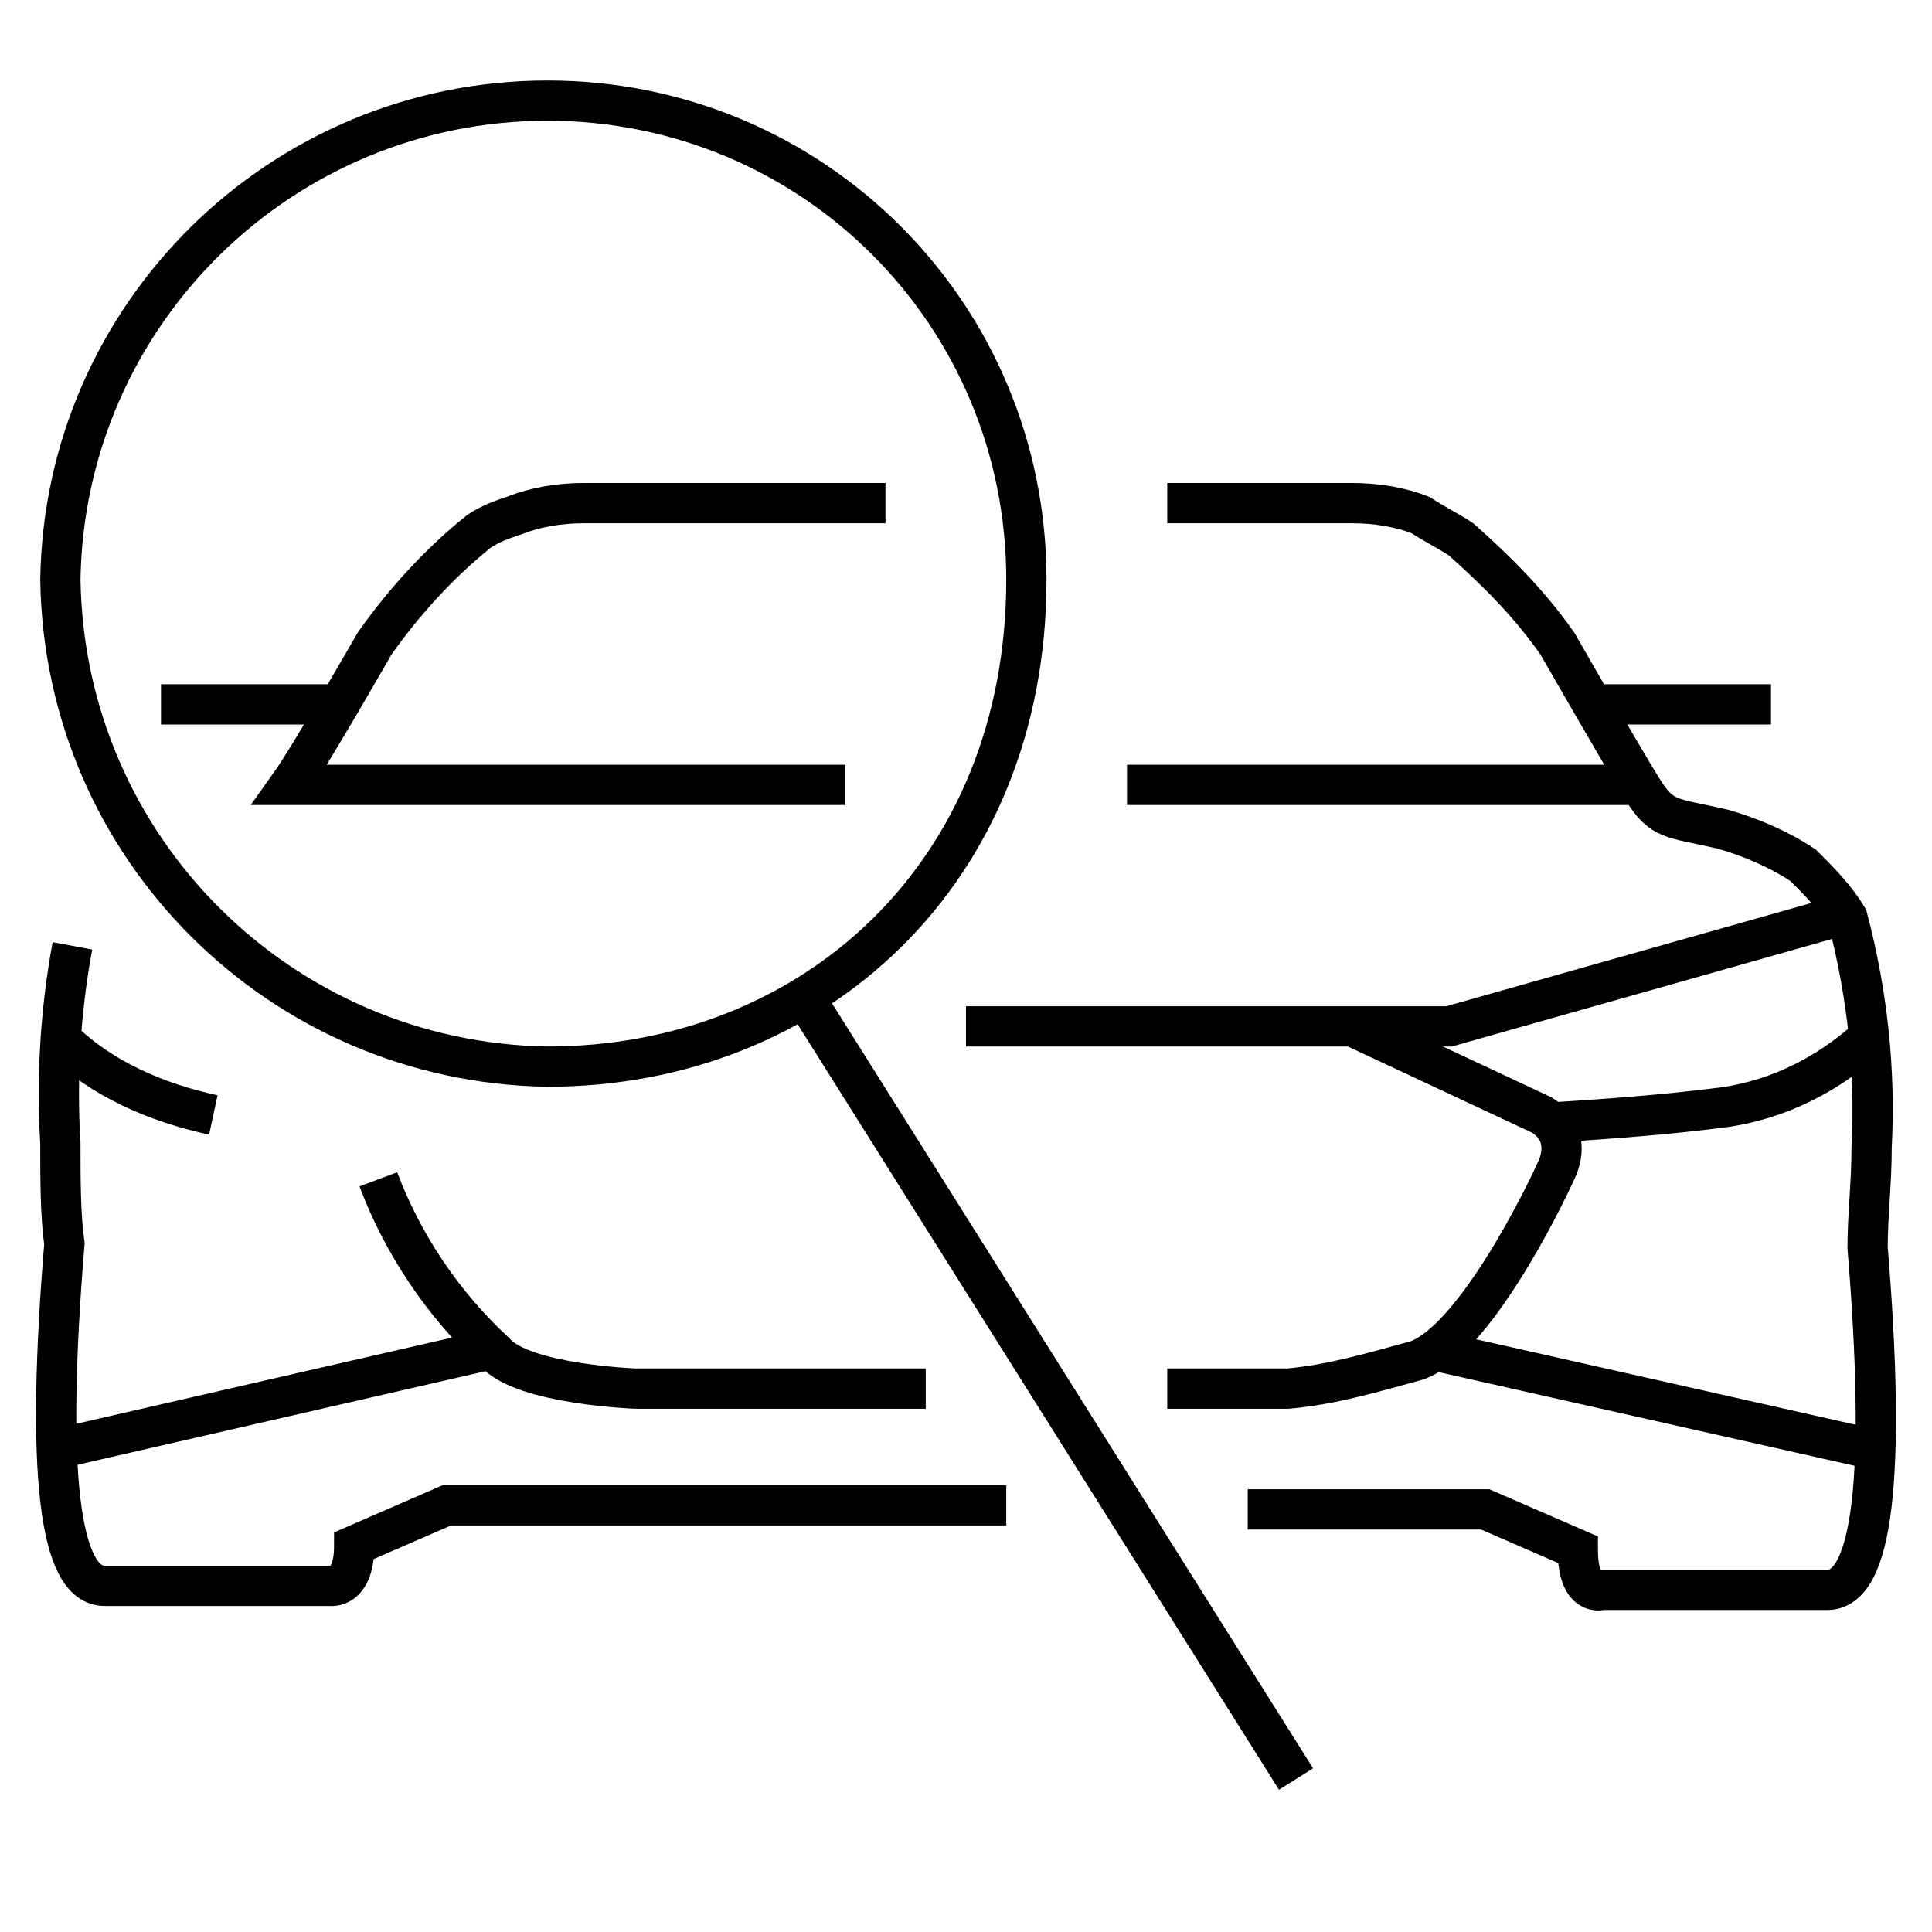
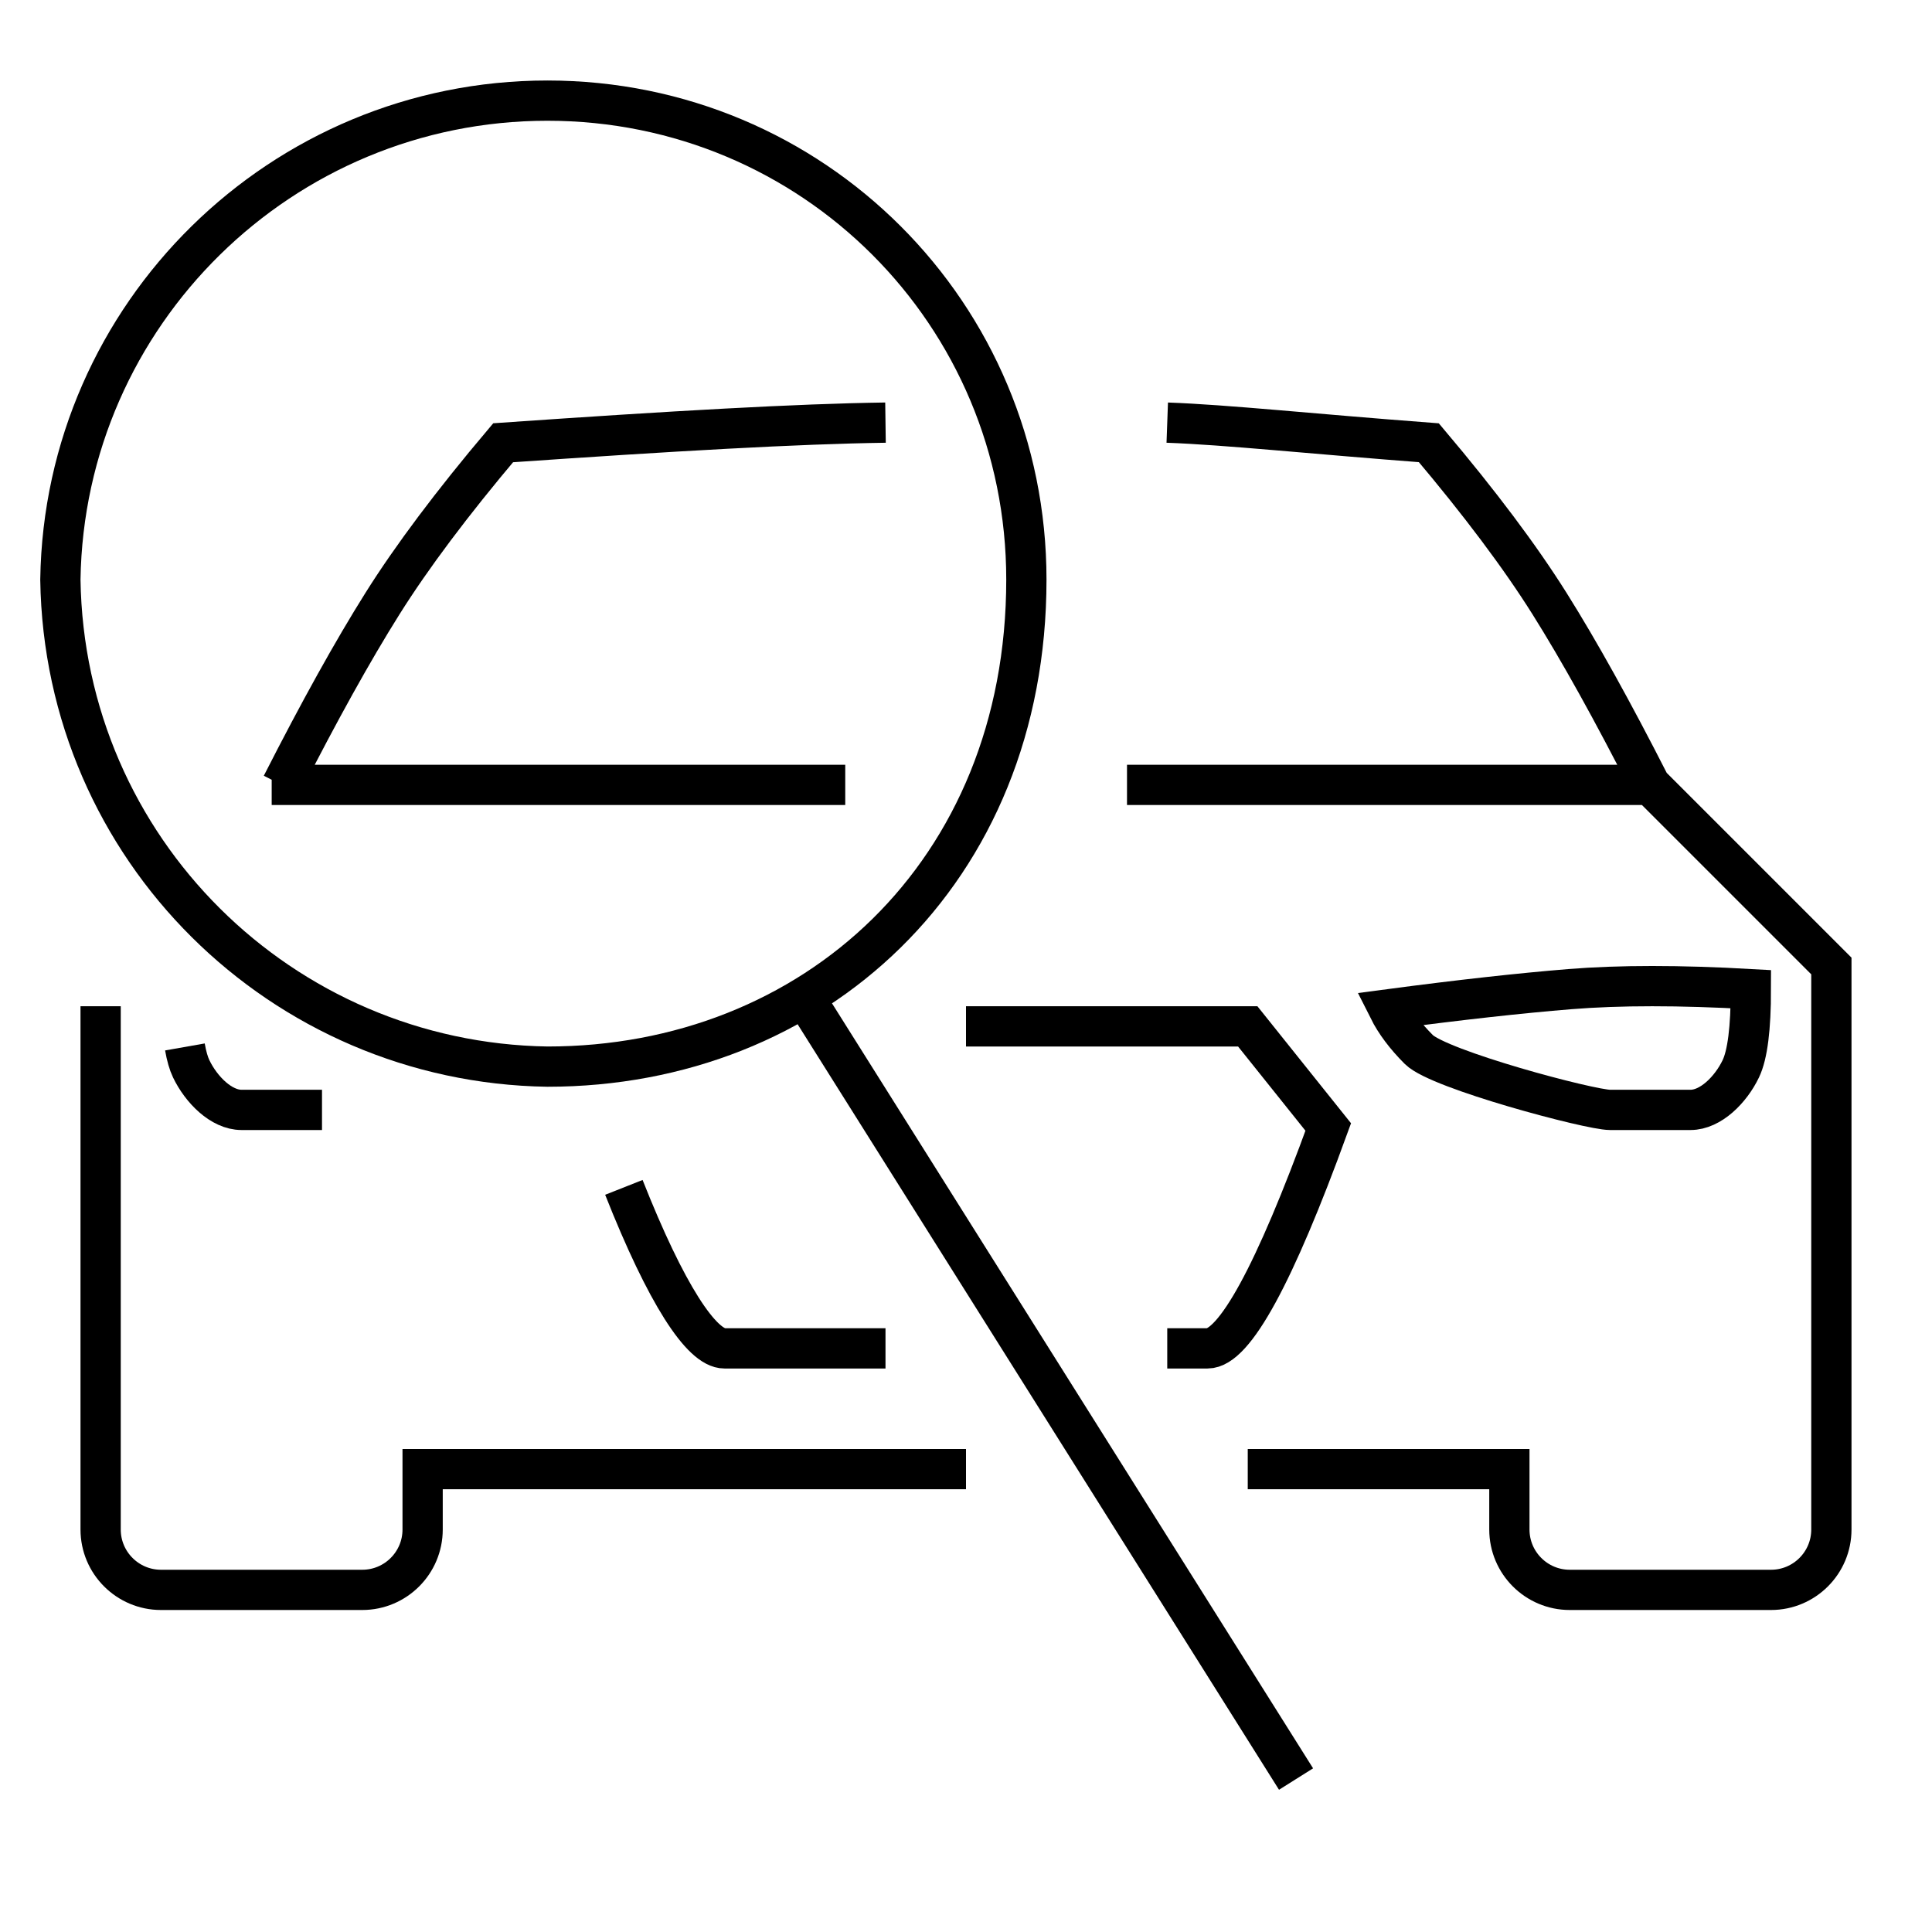
<svg xmlns="http://www.w3.org/2000/svg" width="48" height="48" viewBox="0 0 48 48" version="1.1">
  <g stroke="currentColor" stroke-width="1" fill="none" fill-rule="evenodd">
-     <path d="M46.5,36 L35.4,33.5 M1.4,36 L12.3,33.5 M29,34.5 L32,34.5 C33.1,34.4 34.1,34.1 35.2,33.8 C36.6,33.3 38.3,29.9 38.7,29 C38.9,28.5 38.8,28 38.3,27.7 L33.6,25.5 M9.4,29.3 C10,30.9 11,32.4 12.3,33.6 C13,34.4 15.8,34.5 15.8,34.5 L23,34.5 M1.5,25.8 C2.5,26.8 3.9,27.4 5.3,27.7" />
-     <path d="M46.4,25.8 C45.4,26.7 44.2,27.3 42.9,27.5 C41.4,27.7 39.9,27.8 38.4,27.9 M45.9,22.7 L36,25.5 L24,25.5 M39.5,17.5 L44,17.5 M4,17.5 L8.5,17.5 M1.8,23.5 C1.5,25.1 1.4,26.8 1.5,28.4 C1.5,29.3 1.5,30.2 1.6,30.9 C1.133,36.567 1.467,39.4 2.6,39.4 C4.4,39.4 8.2,39.4 8.2,39.4 C8.2,39.4 8.8,39.5 8.8,38.4 L11.1,37.4 L25,37.4" />
-     <path d="M31,37.5 L36.9,37.5 L39.2,38.5 C39.2,39.7 39.8,39.5 39.8,39.5 C39.8,39.5 43.6,39.5 45.4,39.5 C46.533,39.5 46.867,36.667 46.4,31 C46.4,30.2 46.5,29.4 46.5,28.5 C46.6,26.6 46.4,24.7 45.9,22.8 C45.6,22.3 45.2,21.9 44.8,21.5 C44.2,21.1 43.5,20.8 42.8,20.6 C41.5,20.3 41.3,20.4 40.8,19.6 C40.3,18.8 38.7,16 38.7,16 C38,15 37.2,14.2 36.3,13.4 C36,13.2 35.6,13 35.3,12.8 C34.8,12.6 34.2,12.5 33.6,12.5 L29,12.5 M28,19.5 L40.7,19.5 M22,12.5 L14.5,12.5 C13.9,12.5 13.3,12.6 12.8,12.8 C12.5,12.9 12.2,13 11.9,13.2 C10.9,14 10,15 9.3,16 C9.3,16 7.7,18.8 7.2,19.5 L21,19.5" />
+     <path d="M2.5,25 L2.5,38 C2.5,38.828 3.172,39.5 4,39.5 L9,39.5 C9.828,39.5 10.5,38.828 10.5,38 L10.5,36.5 L24,36.5 M31,36.5 L37.5,36.5 L37.5,38 C37.5,38.828 38.172,39.5 39,39.5 L44,39.5 C44.828,39.5 45.5,38.828 45.5,38 L45.5,24 L41,19.5 C40.067,17.667 39.233,16.167 38.5,15 C37.767,13.833 36.767,12.5 35.5,11 C32.579,10.779 30.49,10.554 29,10.5 M22,10.5 C19.829,10.53 16.74,10.706 12.5,11 C11.233,12.5 10.233,13.833 9.5,15 C8.767,16.167 7.933,17.667 7,19.5 M24,25.5 L31,25.5 L33,28 C31.667,31.667 30.667,33.5 30,33.5 C29.851,33.5 29.487,33.5 29,33.5 M22,33.5 C20.039,33.5 18.376,33.5 18,33.5 C17.432,33.5 16.551,32.157 15.5,29.5 M6.75,19.5 L21,19.5 M28,19.5 L41.25,19.5 M43.5,24.575 C43.5,25.546 43.417,26.205 43.25,26.553 C43,27.075 42.5,27.575 42,27.575 L40,27.575 C39.5,27.575 35.75,26.575 35.25,26.075 C34.917,25.742 34.667,25.408 34.5,25.075 C36.268,24.841 37.768,24.675 39,24.575 C40.232,24.475 41.732,24.475 43.5,24.575 Z" />
    <path d="M32.2,44.2 L20,24.8 L32.2,44.2 Z M25.5,14.4 C25.5,21.7 20.2,26.5 13.6,26.5 C7,26.4 1.6,21.1 1.5,14.4 C1.6,7.8 7,2.5 13.6,2.5 C20.2,2.5 25.5,7.8 25.5,14.4 C25.5,14.4 25.5,14.4 25.5,14.4 Z" />
+     <path d="M8,27.575 C7.5,27.575 6.5,27.575 6,27.575 C5.5,27.575 5,27.075 4.75,26.553 C4.686,26.419 4.634,26.238 4.594,26.011" />
  </g>
</svg>
